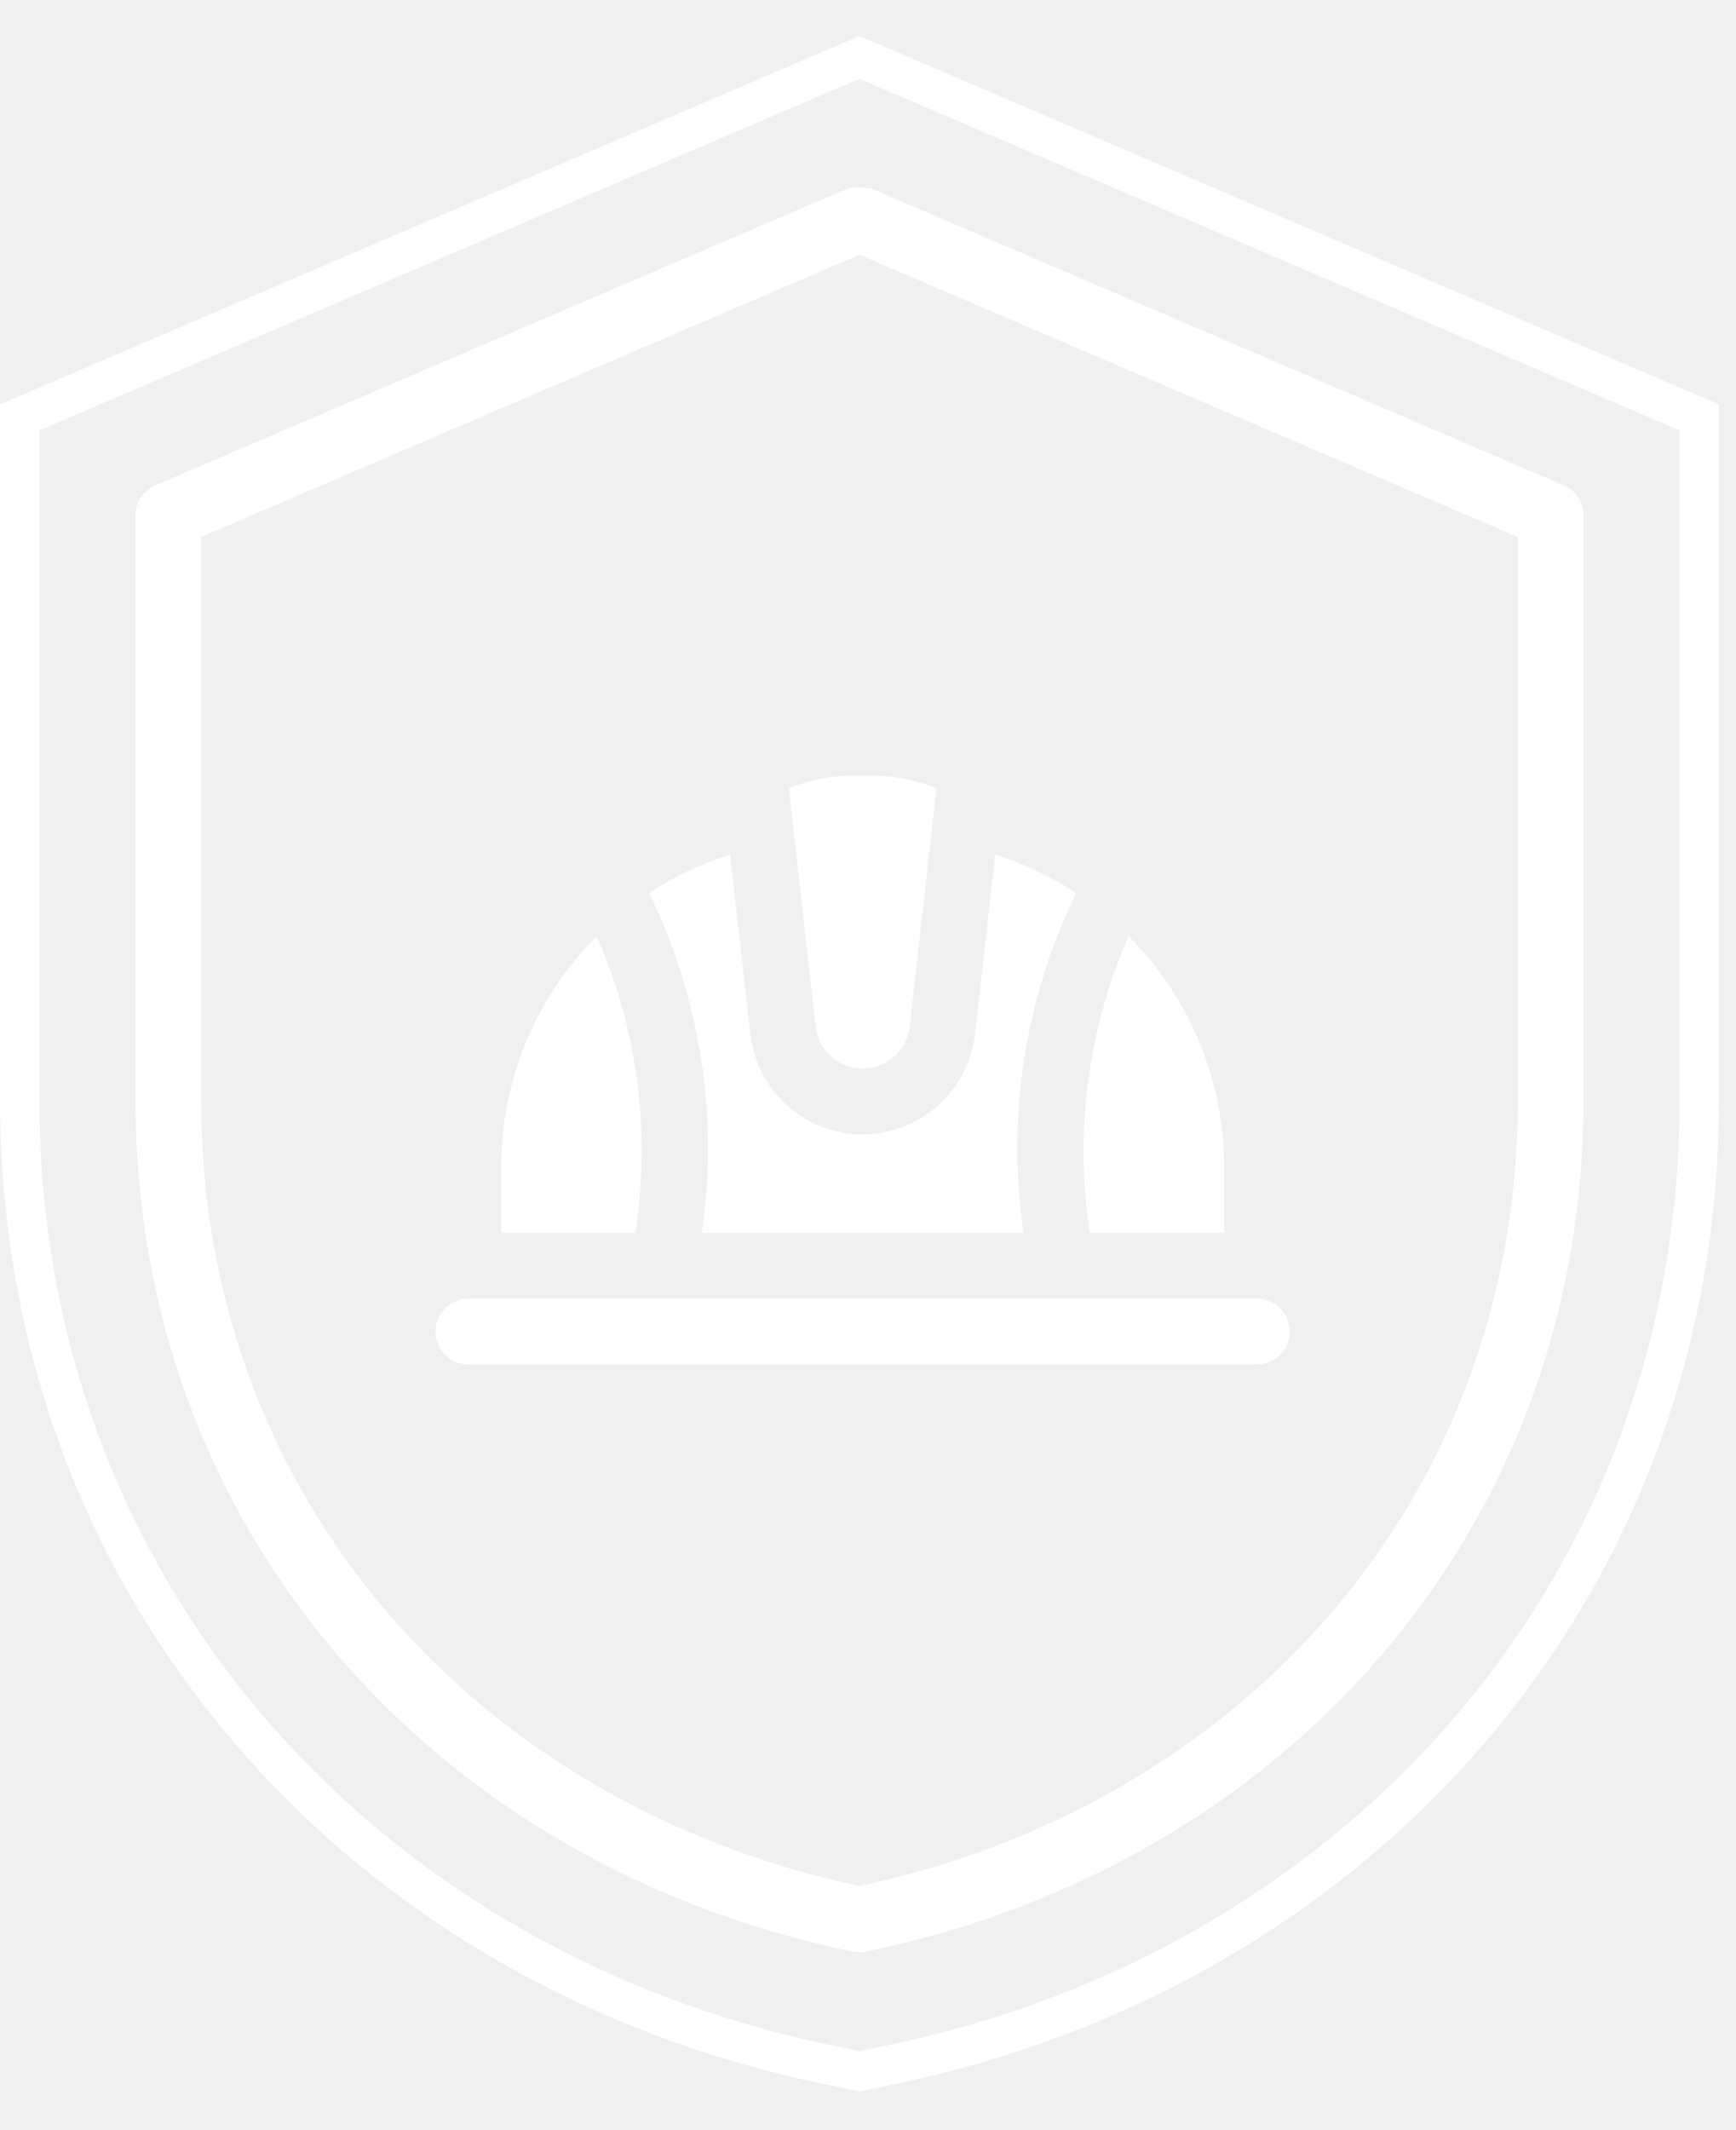
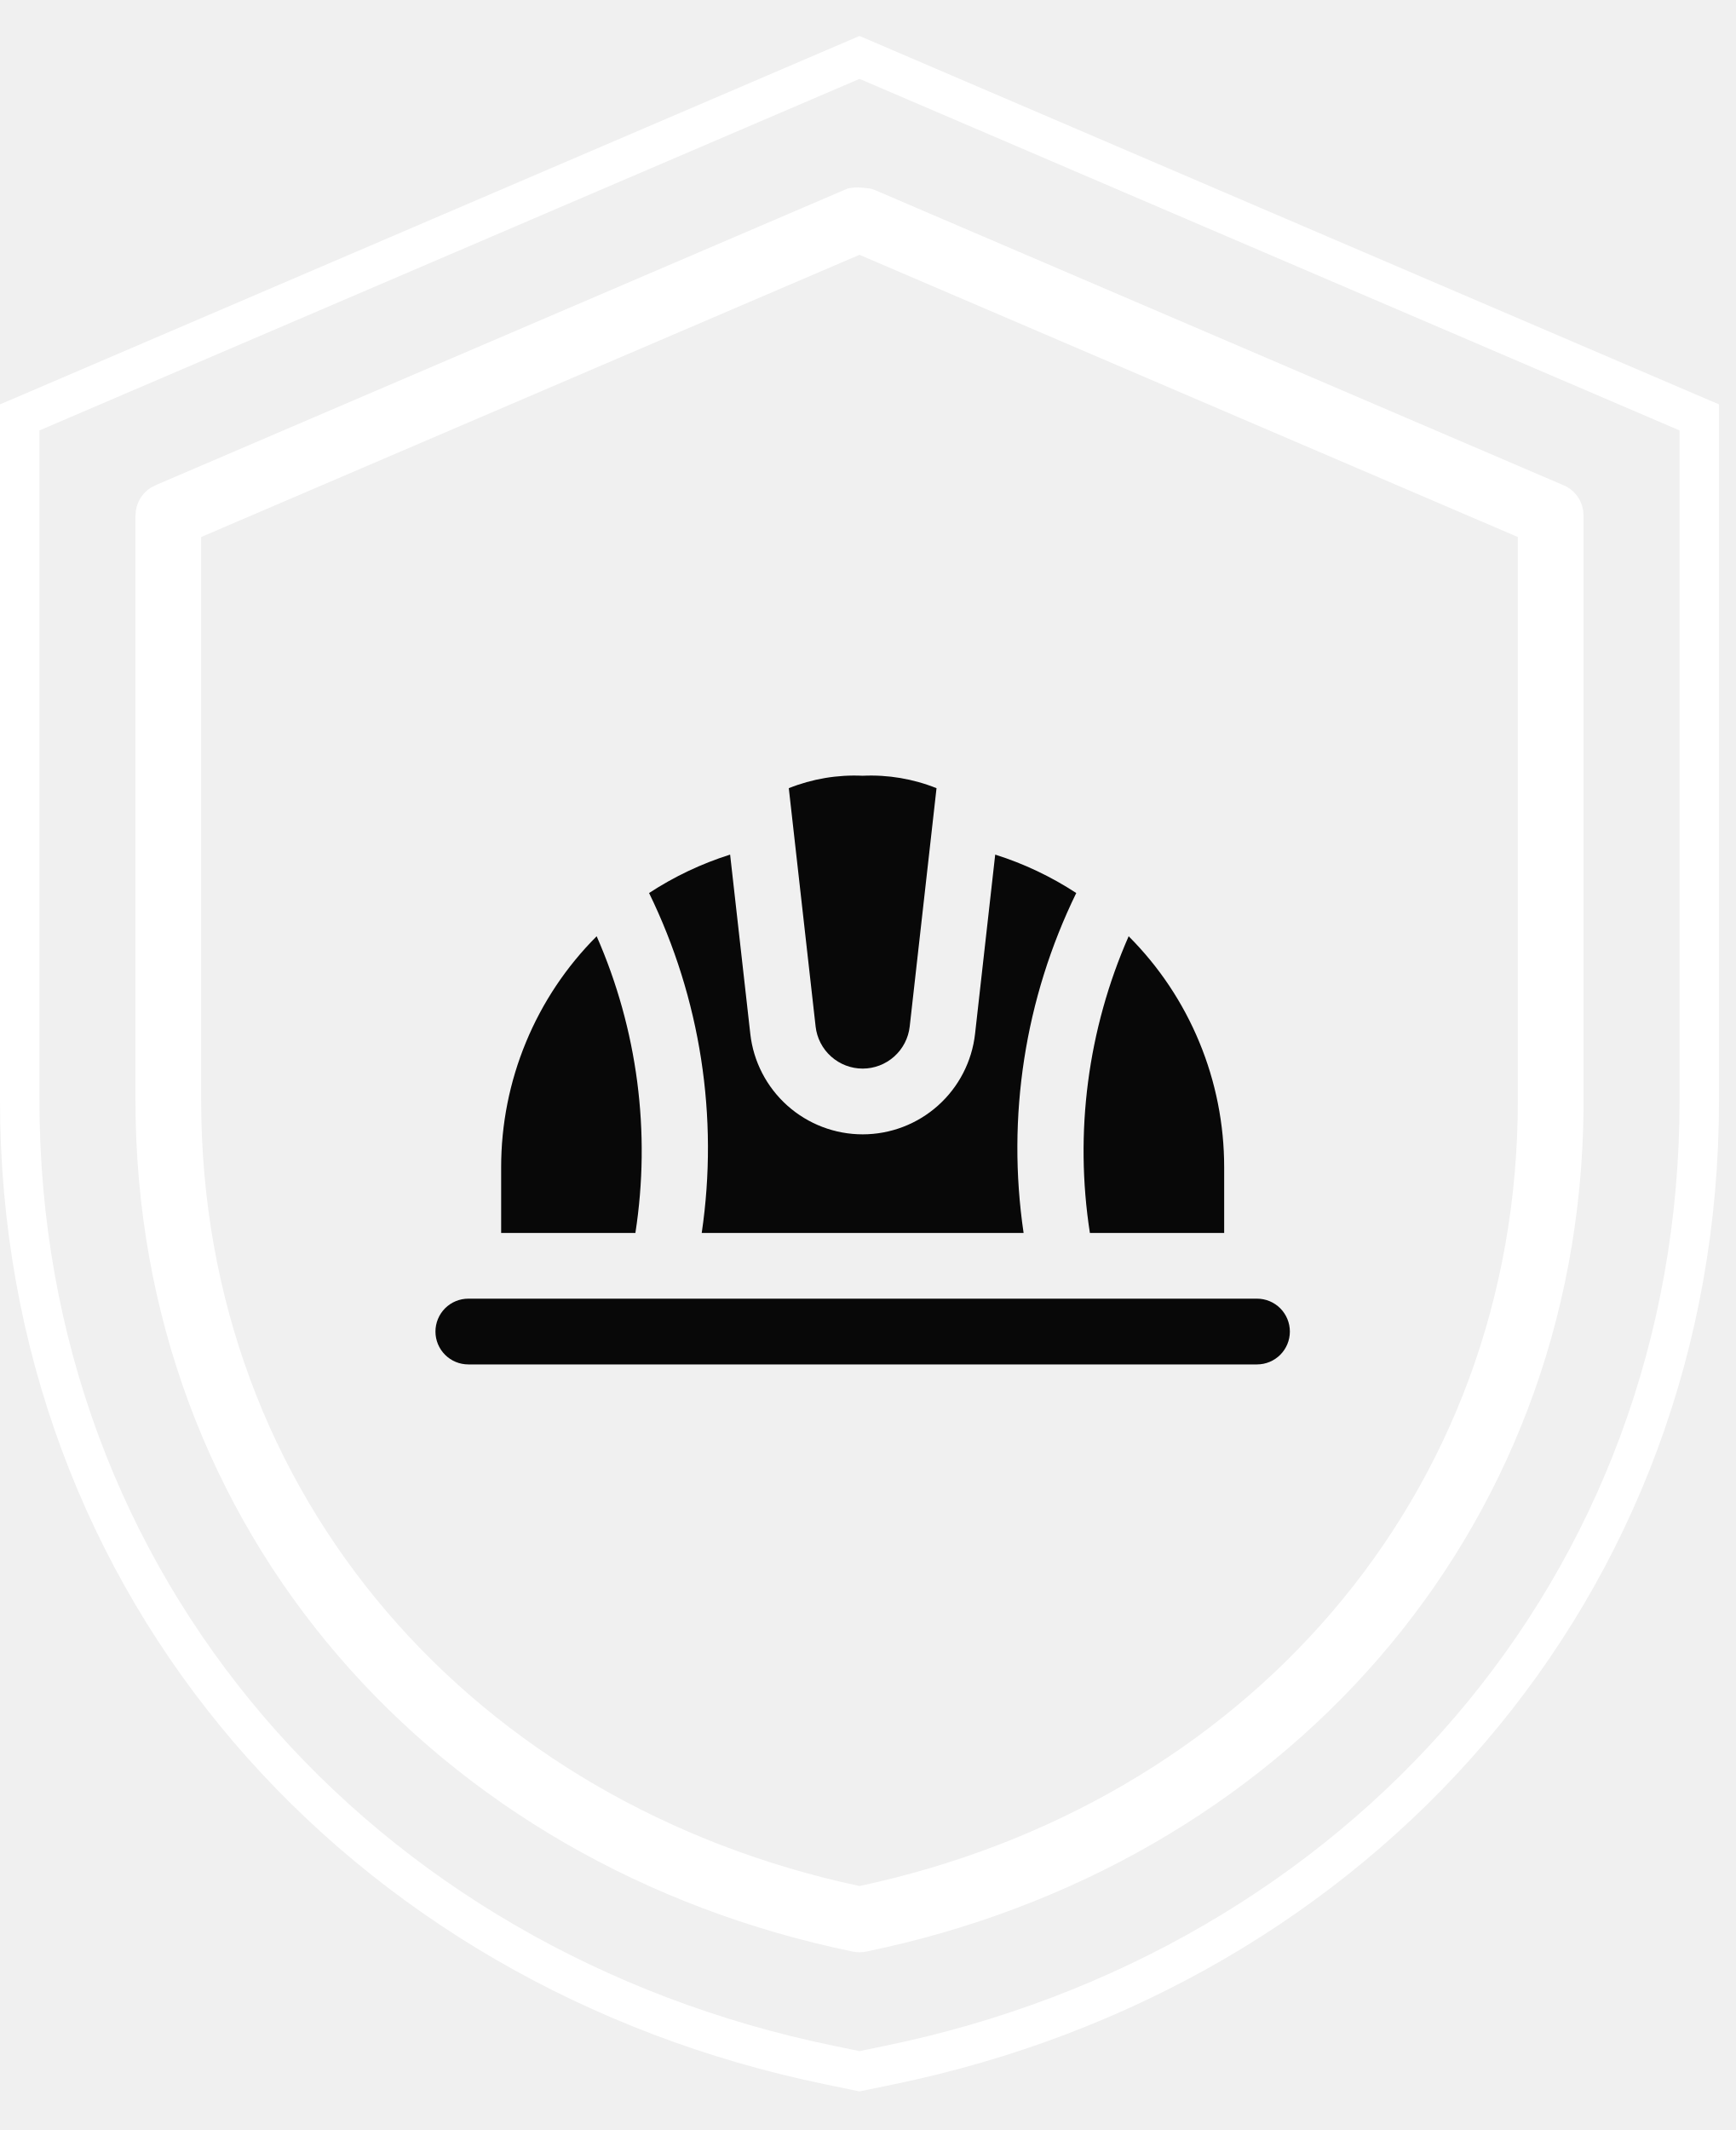
<svg xmlns="http://www.w3.org/2000/svg" width="44" height="54" viewBox="0 0 44 54" fill="none">
  <path d="M21.992 6L21.795 5.916L21.598 6L4.904 13.155L4.601 13.284V13.614V27.89C4.601 38.235 11.771 46.19 21.691 48.304L21.795 48.326L21.899 48.304C31.819 46.19 38.989 38.235 38.989 27.89V13.614V13.284L38.686 13.155L21.992 6ZM21.992 1.54L21.795 1.456L21.598 1.54L0.803 10.453L0.5 10.582V10.912V27.89C0.5 40.253 9.13 49.904 21.036 52.354L21.036 52.354L21.694 52.49L21.795 52.511L21.896 52.49L22.554 52.354L22.554 52.354C34.459 49.904 43.09 40.253 43.09 27.89V10.912V10.582L42.787 10.453L21.992 1.54ZM21.974 5.273C21.976 5.273 21.977 5.273 21.979 5.274L39.397 12.739L39.414 12.746L39.431 12.751C39.562 12.797 39.655 12.921 39.655 13.067V27.89V28.114C39.551 38.685 32.151 46.861 21.882 48.983L21.882 48.983L21.871 48.986C21.825 48.996 21.778 48.998 21.73 48.988C11.377 46.857 3.935 38.577 3.935 27.89V13.567H3.936V13.067C3.936 12.937 4.013 12.815 4.138 12.762L4.139 12.762L21.65 5.257C21.656 5.256 21.667 5.254 21.684 5.253C21.724 5.251 21.776 5.252 21.831 5.257C21.886 5.261 21.937 5.267 21.974 5.273Z" stroke="white" />
-   <path d="M31.042 31.258V29.591C31.042 28.504 30.829 27.427 30.413 26.423C29.998 25.418 29.389 24.505 28.62 23.736C27.583 26.098 27.241 28.708 27.637 31.258H31.042Z" fill="white" />
-   <path d="M23.748 19.982C23.153 19.744 22.515 19.637 21.875 19.667C21.235 19.637 20.596 19.745 20.002 19.982L20.682 26.024C20.715 26.318 20.855 26.589 21.075 26.785C21.295 26.982 21.58 27.091 21.875 27.091C22.17 27.091 22.455 26.982 22.675 26.785C22.895 26.589 23.035 26.318 23.068 26.024L23.748 19.982Z" fill="white" />
-   <path d="M19.964 28.028C19.439 27.558 19.104 26.911 19.026 26.211L18.514 21.666C17.788 21.895 17.096 22.223 16.459 22.64C17.763 25.312 18.228 28.316 17.794 31.258H25.956C25.522 28.316 25.987 25.312 27.291 22.64C26.654 22.223 25.962 21.895 25.236 21.666L24.725 26.211C24.646 26.911 24.312 27.558 23.786 28.028C23.261 28.498 22.58 28.758 21.875 28.758C21.17 28.758 20.49 28.498 19.964 28.028Z" fill="white" />
-   <path d="M13.337 26.423C12.921 27.427 12.708 28.504 12.708 29.591V31.258H16.112C16.508 28.708 16.167 26.098 15.13 23.736C14.361 24.505 13.752 25.418 13.337 26.423Z" fill="white" />
-   <path d="M11.875 34.591H31.875C32.096 34.591 32.308 34.503 32.464 34.347C32.62 34.191 32.708 33.979 32.708 33.758C32.708 33.537 32.62 33.325 32.464 33.168C32.308 33.012 32.096 32.924 31.875 32.924H11.875C11.654 32.924 11.442 33.012 11.286 33.168C11.13 33.325 11.042 33.537 11.042 33.758C11.042 33.979 11.13 34.191 11.286 34.347C11.442 34.503 11.654 34.591 11.875 34.591Z" fill="white" />
+   <path d="M31.042 31.258V29.591C31.042 28.504 30.829 27.427 30.413 26.423C29.998 25.418 29.389 24.505 28.62 23.736C27.583 26.098 27.241 28.708 27.637 31.258H31.042Z" fill="#080808" />
+   <path d="M23.748 19.982C23.153 19.744 22.515 19.637 21.875 19.667C21.235 19.637 20.596 19.745 20.002 19.982L20.682 26.024C20.715 26.318 20.855 26.589 21.075 26.785C21.295 26.982 21.58 27.091 21.875 27.091C22.17 27.091 22.455 26.982 22.675 26.785C22.895 26.589 23.035 26.318 23.068 26.024L23.748 19.982Z" fill="#080808" />
+   <path d="M19.964 28.028C19.439 27.558 19.104 26.911 19.026 26.211L18.514 21.666C17.788 21.895 17.096 22.223 16.459 22.64C17.763 25.312 18.228 28.316 17.794 31.258H25.956C25.522 28.316 25.987 25.312 27.291 22.64C26.654 22.223 25.962 21.895 25.236 21.666L24.725 26.211C24.646 26.911 24.312 27.558 23.786 28.028C23.261 28.498 22.58 28.758 21.875 28.758C21.17 28.758 20.49 28.498 19.964 28.028Z" fill="#080808" />
+   <path d="M13.337 26.423C12.921 27.427 12.708 28.504 12.708 29.591V31.258H16.112C16.508 28.708 16.167 26.098 15.13 23.736C14.361 24.505 13.752 25.418 13.337 26.423Z" fill="#080808" />
+   <path d="M11.875 34.591H31.875C32.096 34.591 32.308 34.503 32.464 34.347C32.62 34.191 32.708 33.979 32.708 33.758C32.708 33.537 32.62 33.325 32.464 33.168C32.308 33.012 32.096 32.924 31.875 32.924H11.875C11.654 32.924 11.442 33.012 11.286 33.168C11.13 33.325 11.042 33.537 11.042 33.758C11.042 33.979 11.13 34.191 11.286 34.347C11.442 34.503 11.654 34.591 11.875 34.591Z" fill="#080808" />
</svg>
